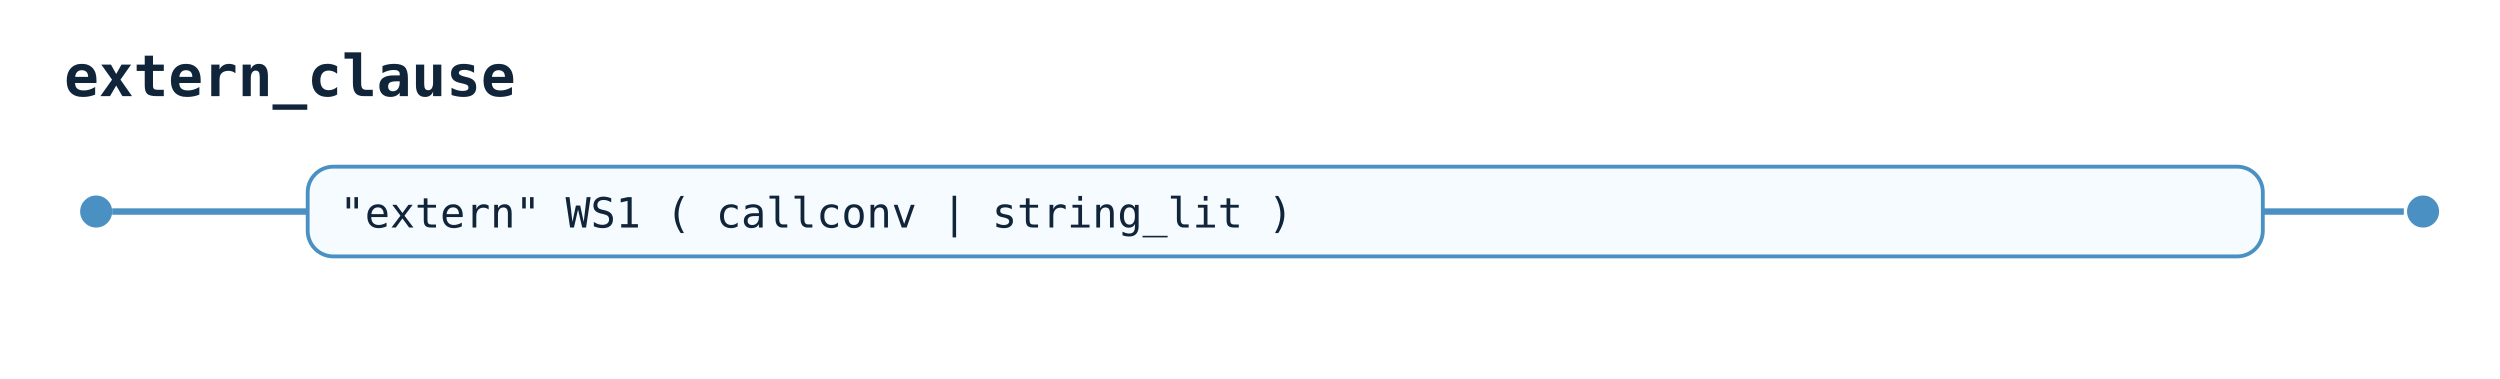
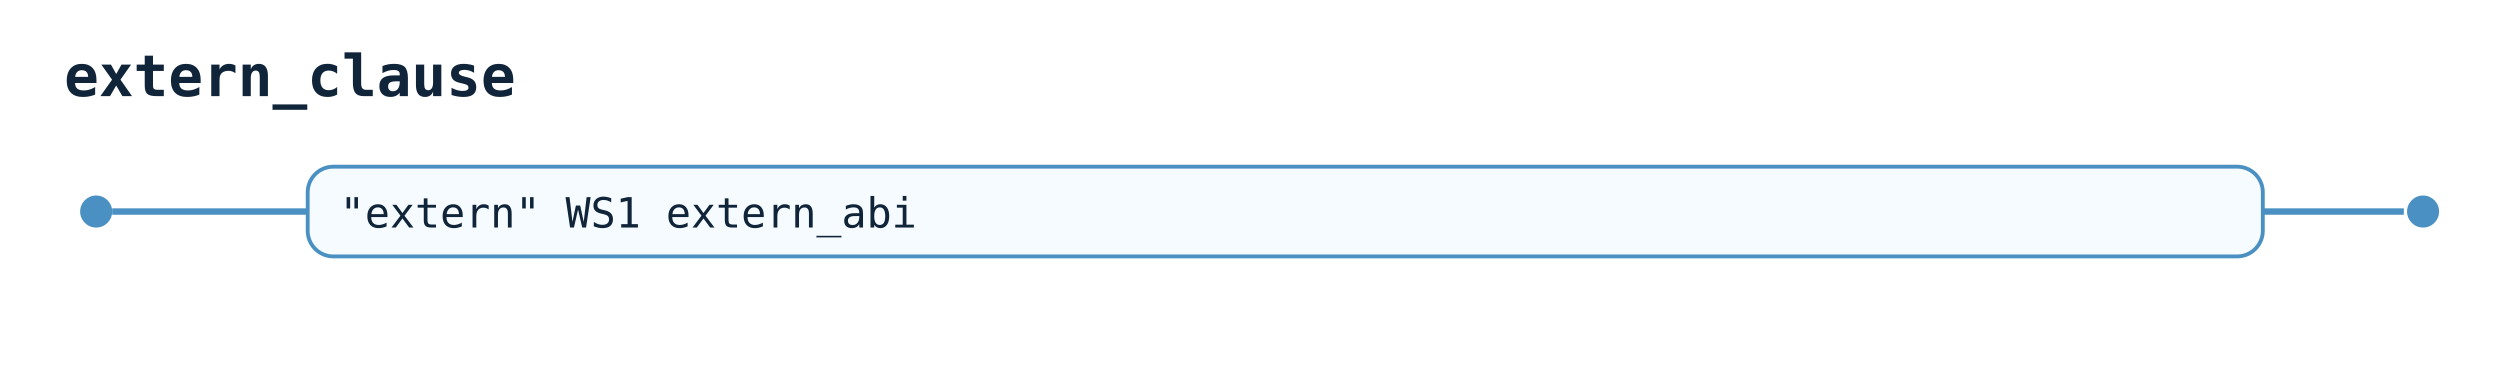
<svg xmlns="http://www.w3.org/2000/svg" width="780" height="118" viewBox="0 0 780 118">
  <style>text{font-family:ui-monospace,SFMono-Regular,Menlo,Consolas,monospace;fill:#10243a;}.title{font-size:18px;font-weight:700;}.alt{font-size:13px;}.box{fill:#f6fbff;stroke:#4a90c2;stroke-width:1.2;rx:8;ry:8;}.line{stroke:#4a90c2;stroke-width:2;fill:none;}.dot{fill:#4a90c2;}</style>
  <text x="20" y="30" class="title">extern_clause</text>
  <circle class="dot" cx="30" cy="66" r="5" />
  <path class="line" d="M 35 66 L 96 66" />
  <rect class="box" x="96" y="52" width="610" height="28" />
-   <text class="alt" x="106" y="71">"extern" WS1 ( callconv | string_lit )</text>
+   <text class="alt" x="106" y="71">"extern" WS1 extern_abi</text>
  <path class="line" d="M 706 66 L 750 66" />
  <circle class="dot" cx="756" cy="66" r="5" />
</svg>
